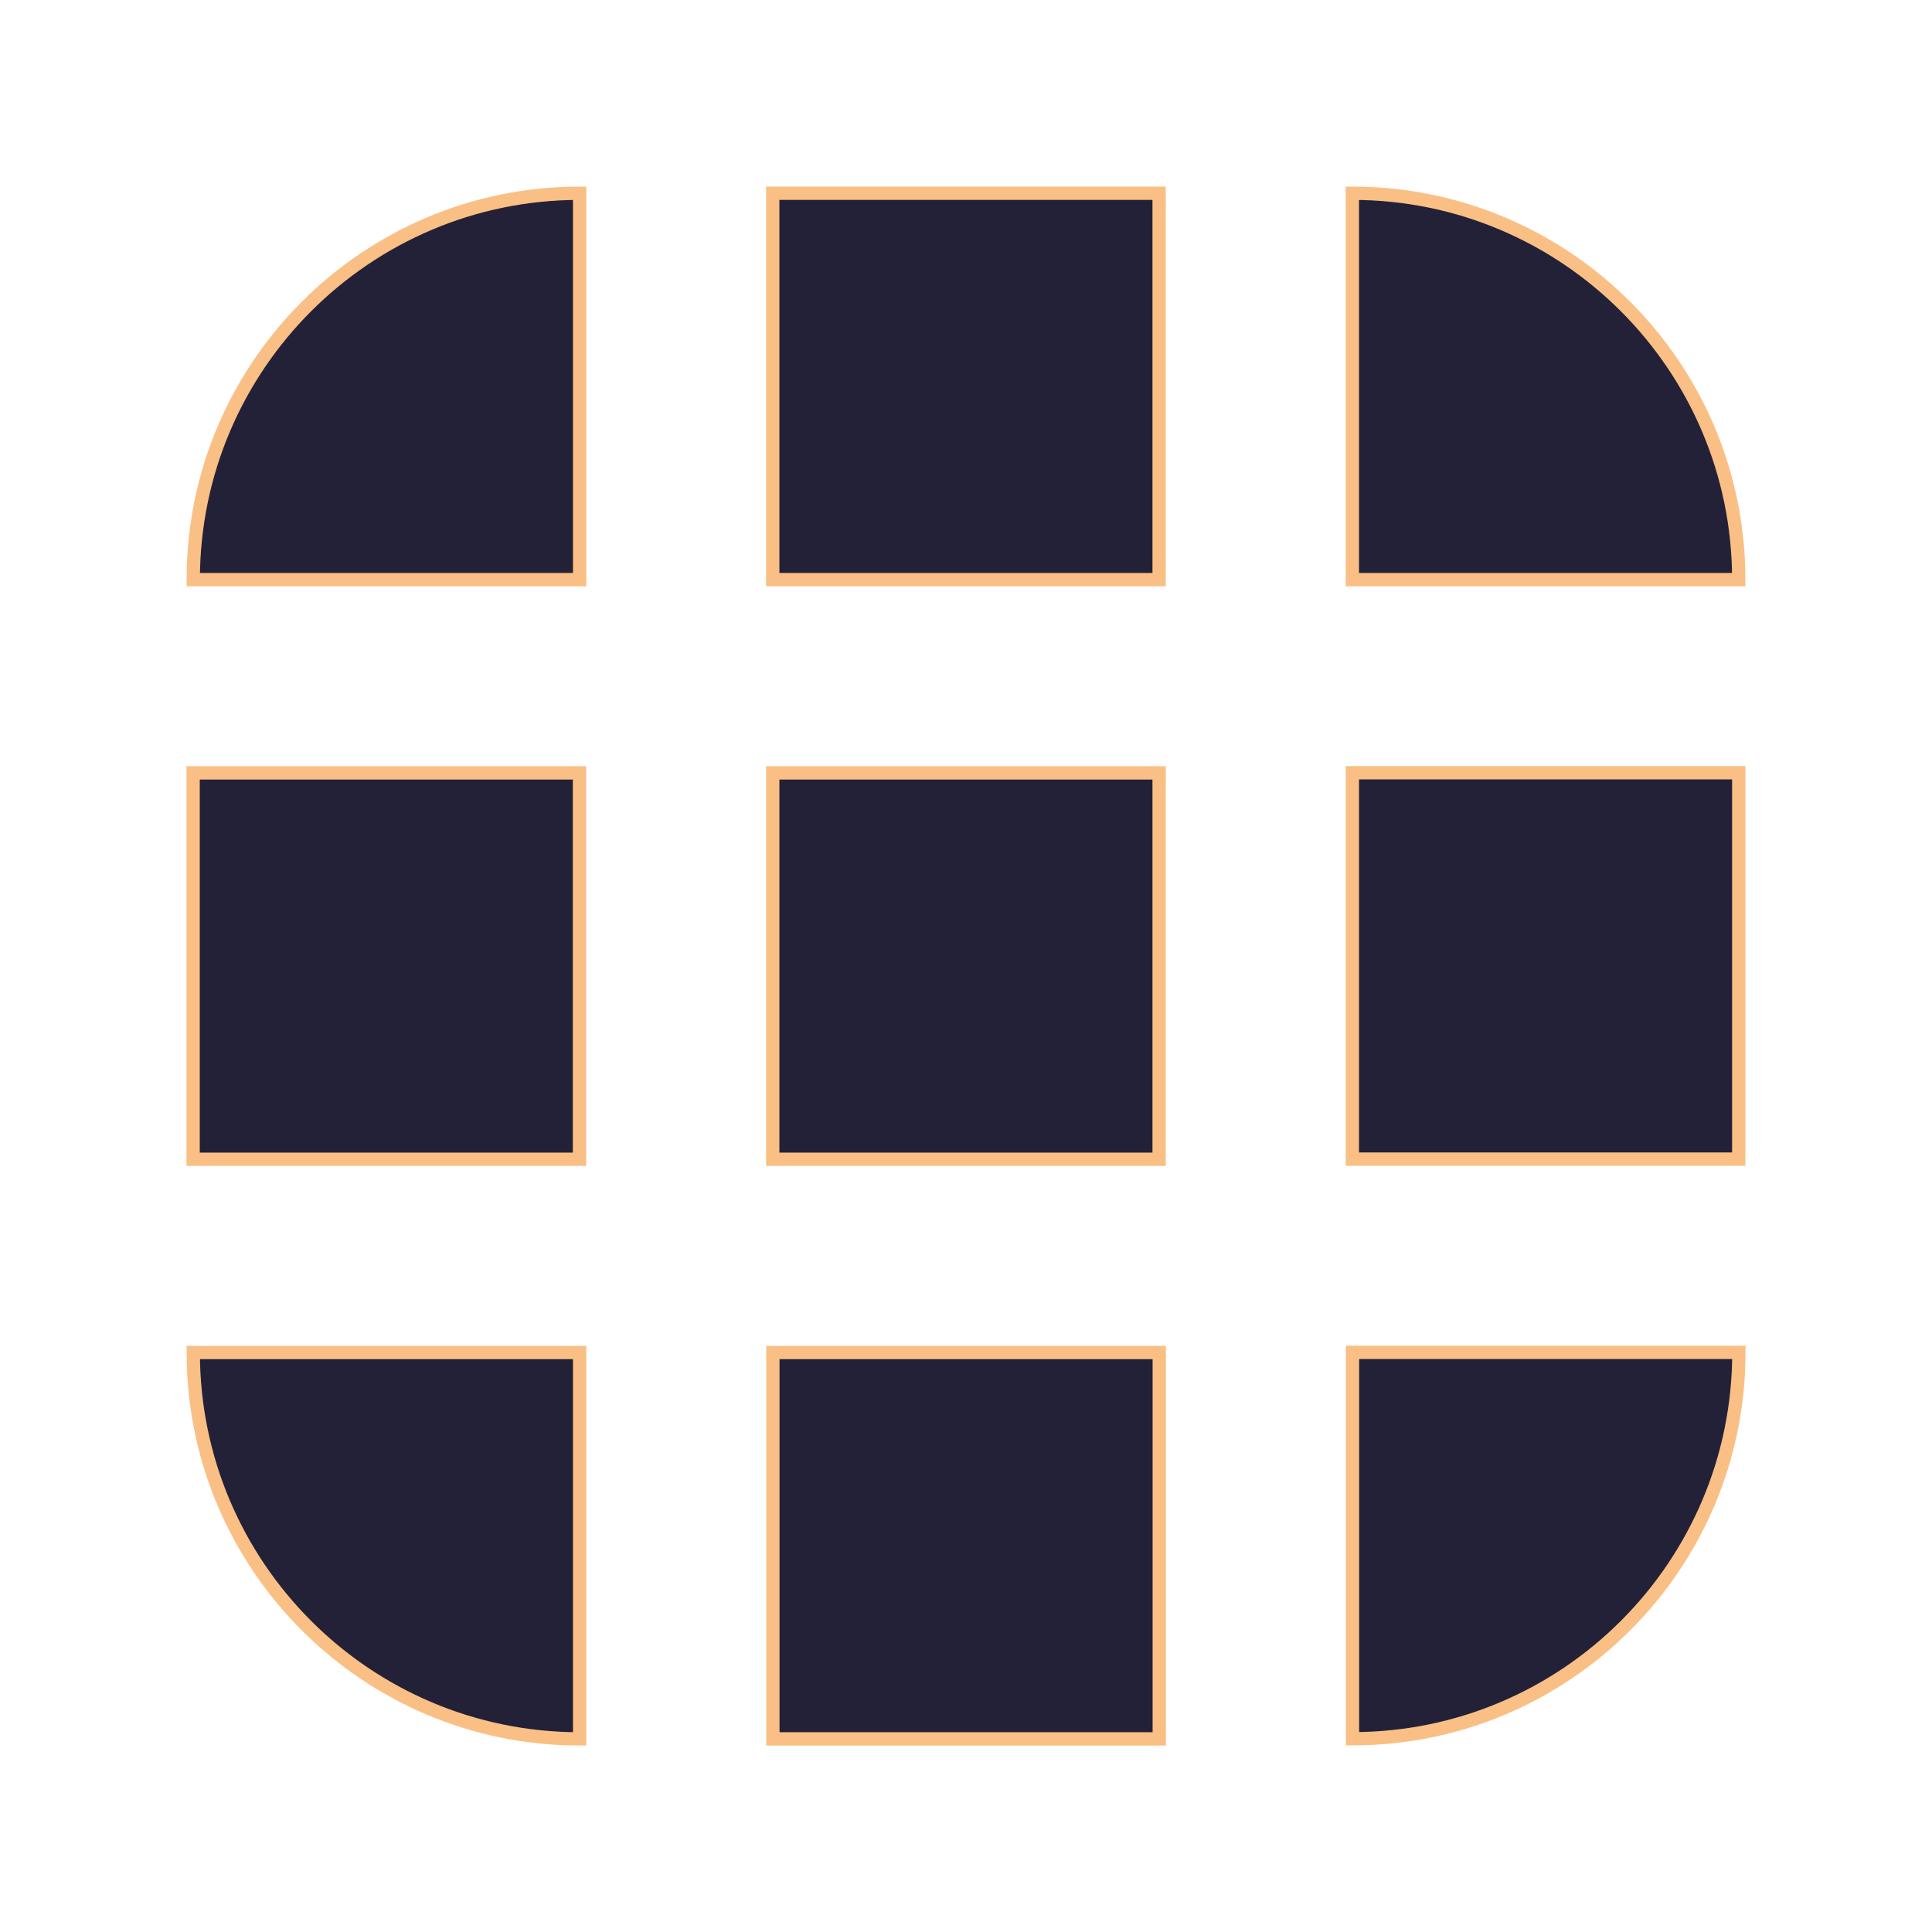
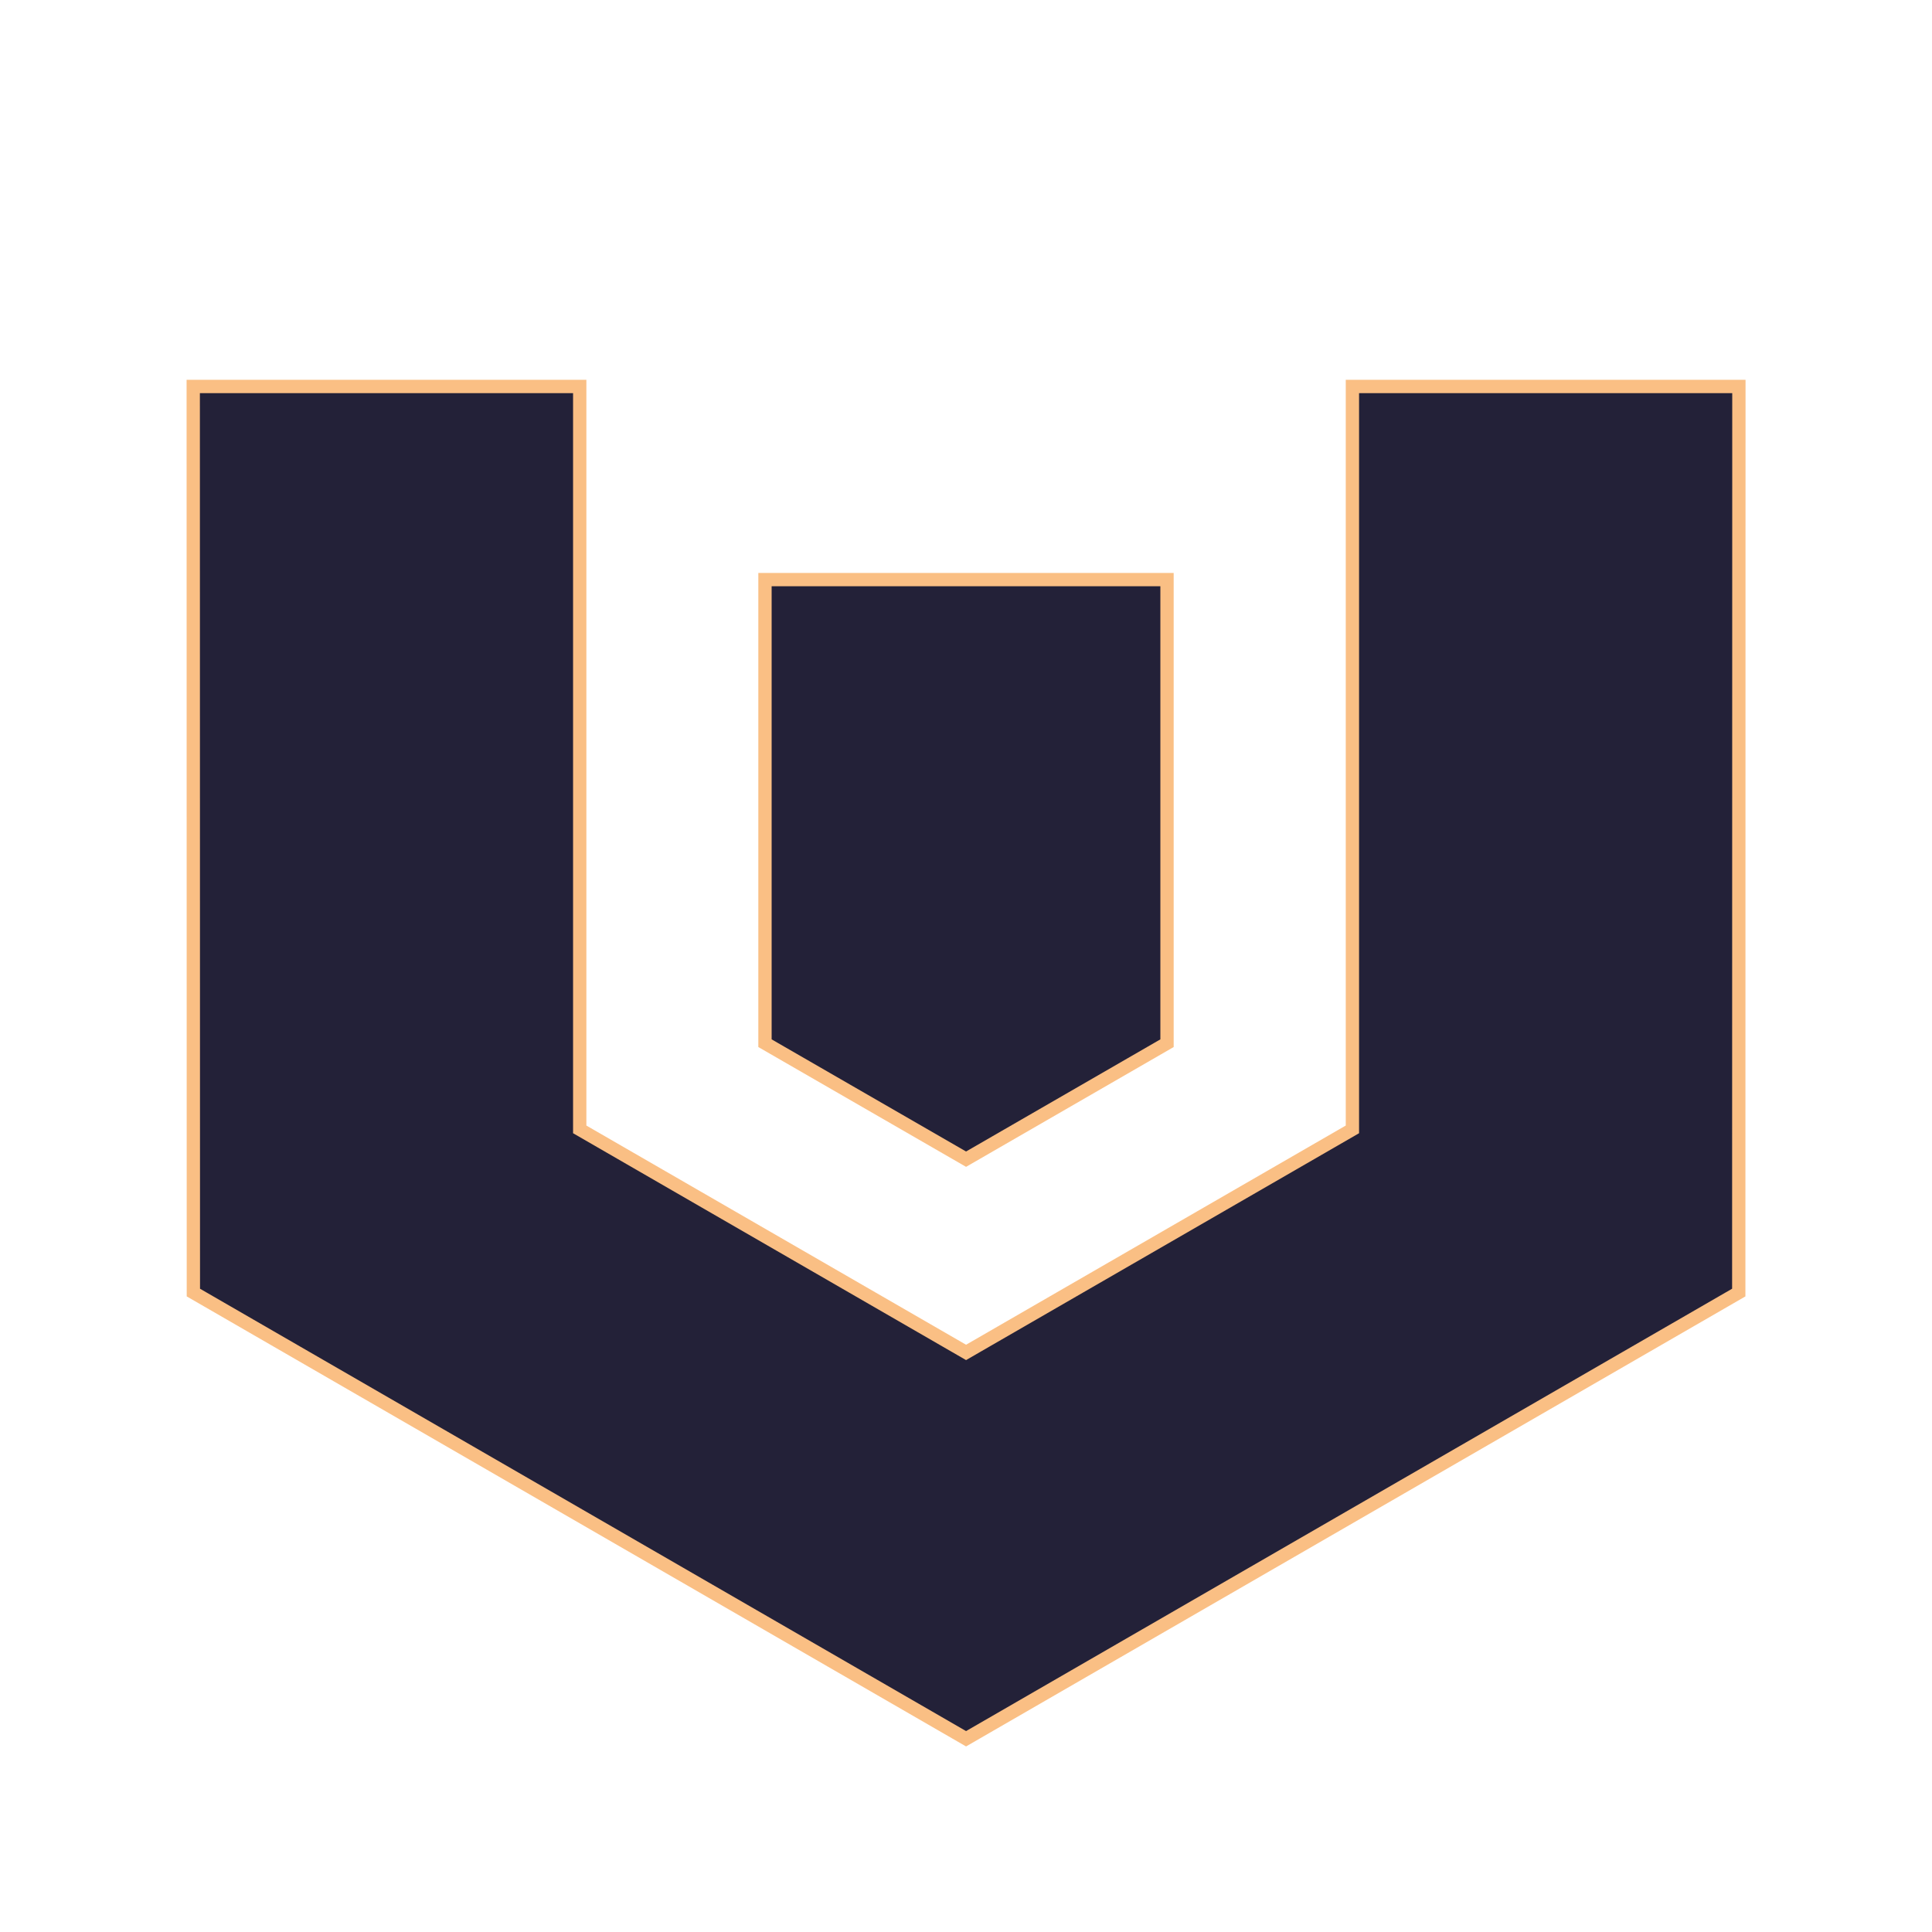
- <svg xmlns="http://www.w3.org/2000/svg" id="Vrstva_2" data-name="Vrstva 2" viewBox="0 0 145.26 145.26">
+ <svg xmlns="http://www.w3.org/2000/svg" id="Vrstva_2" data-name="Vrstva 2" viewBox="0 0 145.27 145.27">
  <defs>
    <style>
      .cls-1 {
        fill: none;
      }

      .cls-2 {
        fill: #232138;
        stroke: #fabf84;
        stroke-miterlimit: 10;
      }
    </style>
  </defs>
  <g id="Vrstva_2-2" data-name="Vrstva 2">
    <g>
-       <polygon class="cls-1" points="130.74 0 116.21 0 101.68 0 87.16 0 72.63 0 58.11 0 43.58 0 29.05 0 14.53 0 0 0 0 14.53 0 29.05 0 43.58 0 58.11 0 72.63 0 87.16 0 101.68 0 116.21 0 130.74 0 145.26 14.53 145.26 29.05 145.26 43.58 145.26 58.11 145.26 72.63 145.26 87.16 145.26 101.68 145.26 116.21 145.26 130.74 145.26 145.26 145.26 145.26 130.74 145.26 116.21 145.26 101.68 145.26 87.16 145.26 72.63 145.26 58.11 145.26 43.58 145.26 29.05 145.26 14.53 145.26 0 130.74 0" />
-       <g>
-         <rect class="cls-2" x="58.11" y="101.68" width="29.05" height="29.05" transform="translate(188.84 43.58) rotate(90)" />
-         <rect class="cls-2" x="58.11" y="14.53" width="29.05" height="29.05" transform="translate(101.68 -43.58) rotate(90)" />
-         <rect class="cls-2" x="14.53" y="58.11" width="29.05" height="29.05" transform="translate(101.68 43.58) rotate(90)" />
-         <rect class="cls-2" x="58.11" y="58.11" width="29.05" height="29.05" transform="translate(145.26 0) rotate(90)" />
-         <rect class="cls-2" x="101.68" y="58.11" width="29.05" height="29.05" transform="translate(188.84 -43.58) rotate(90)" />
-         <path class="cls-2" d="M101.68,101.68h0c16.03,0,29.05,13.02,29.05,29.05h-29.05v-29.05h0Z" transform="translate(232.42 0) rotate(90)" />
-         <path class="cls-2" d="M14.53,101.68h0c16.03,0,29.05,13.02,29.05,29.05H14.53v-29.05h0Z" transform="translate(58.11 232.42) rotate(-180)" />
-         <path class="cls-2" d="M14.53,14.53h0c16.03,0,29.05,13.02,29.05,29.05H14.53V14.53h0Z" transform="translate(0 58.11) rotate(-90)" />
-         <path class="cls-2" d="M101.68,14.53h0c16.03,0,29.05,13.02,29.05,29.05h-29.05V14.53h0Z" />
-       </g>
+       <rect class="cls-1" width="145.27" height="145.27" />
+       <polygon class="cls-2" points="130.75 29.06 130.74 97.19 72.64 130.74 14.54 97.19 14.53 29.06 43.59 29.06 43.59 84.92 72.64 101.69 101.69 84.92 101.69 29.06 130.75 29.06" />
+       <polygon class="cls-2" points="87.75 43.58 87.75 78.44 72.64 87.16 57.52 78.44 57.52 43.58 87.75 43.58" />
    </g>
  </g>
</svg>
